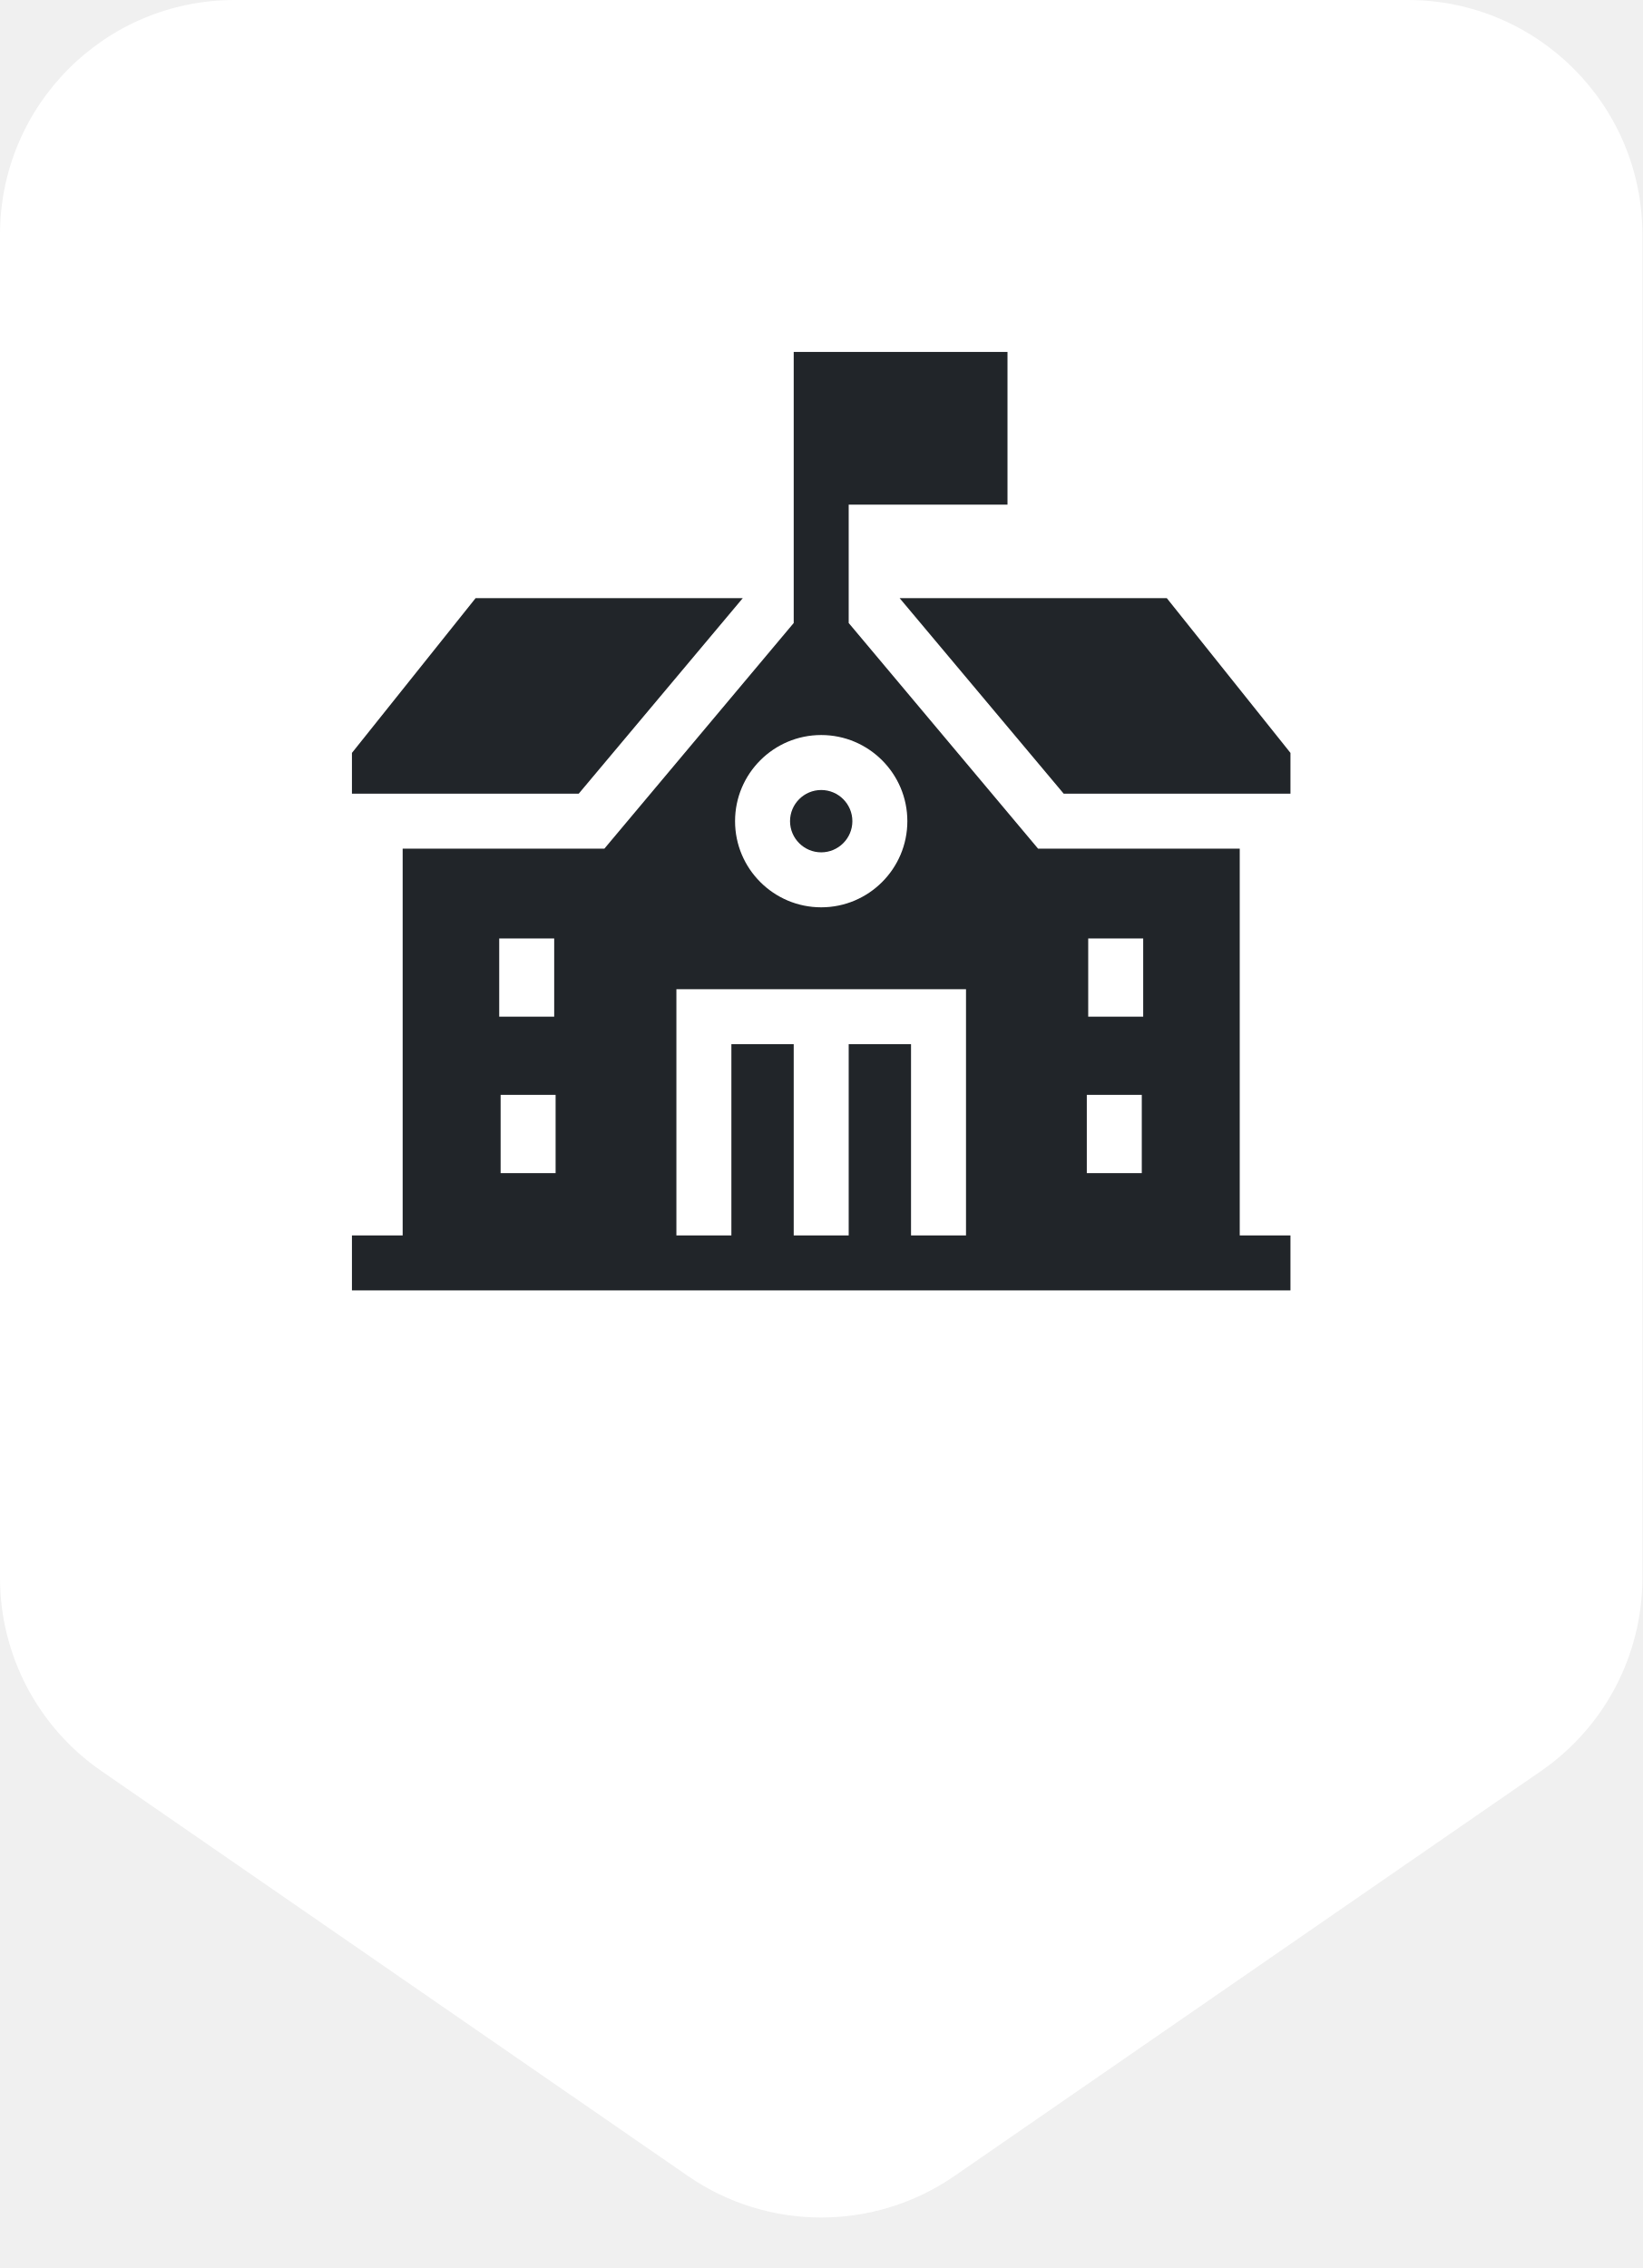
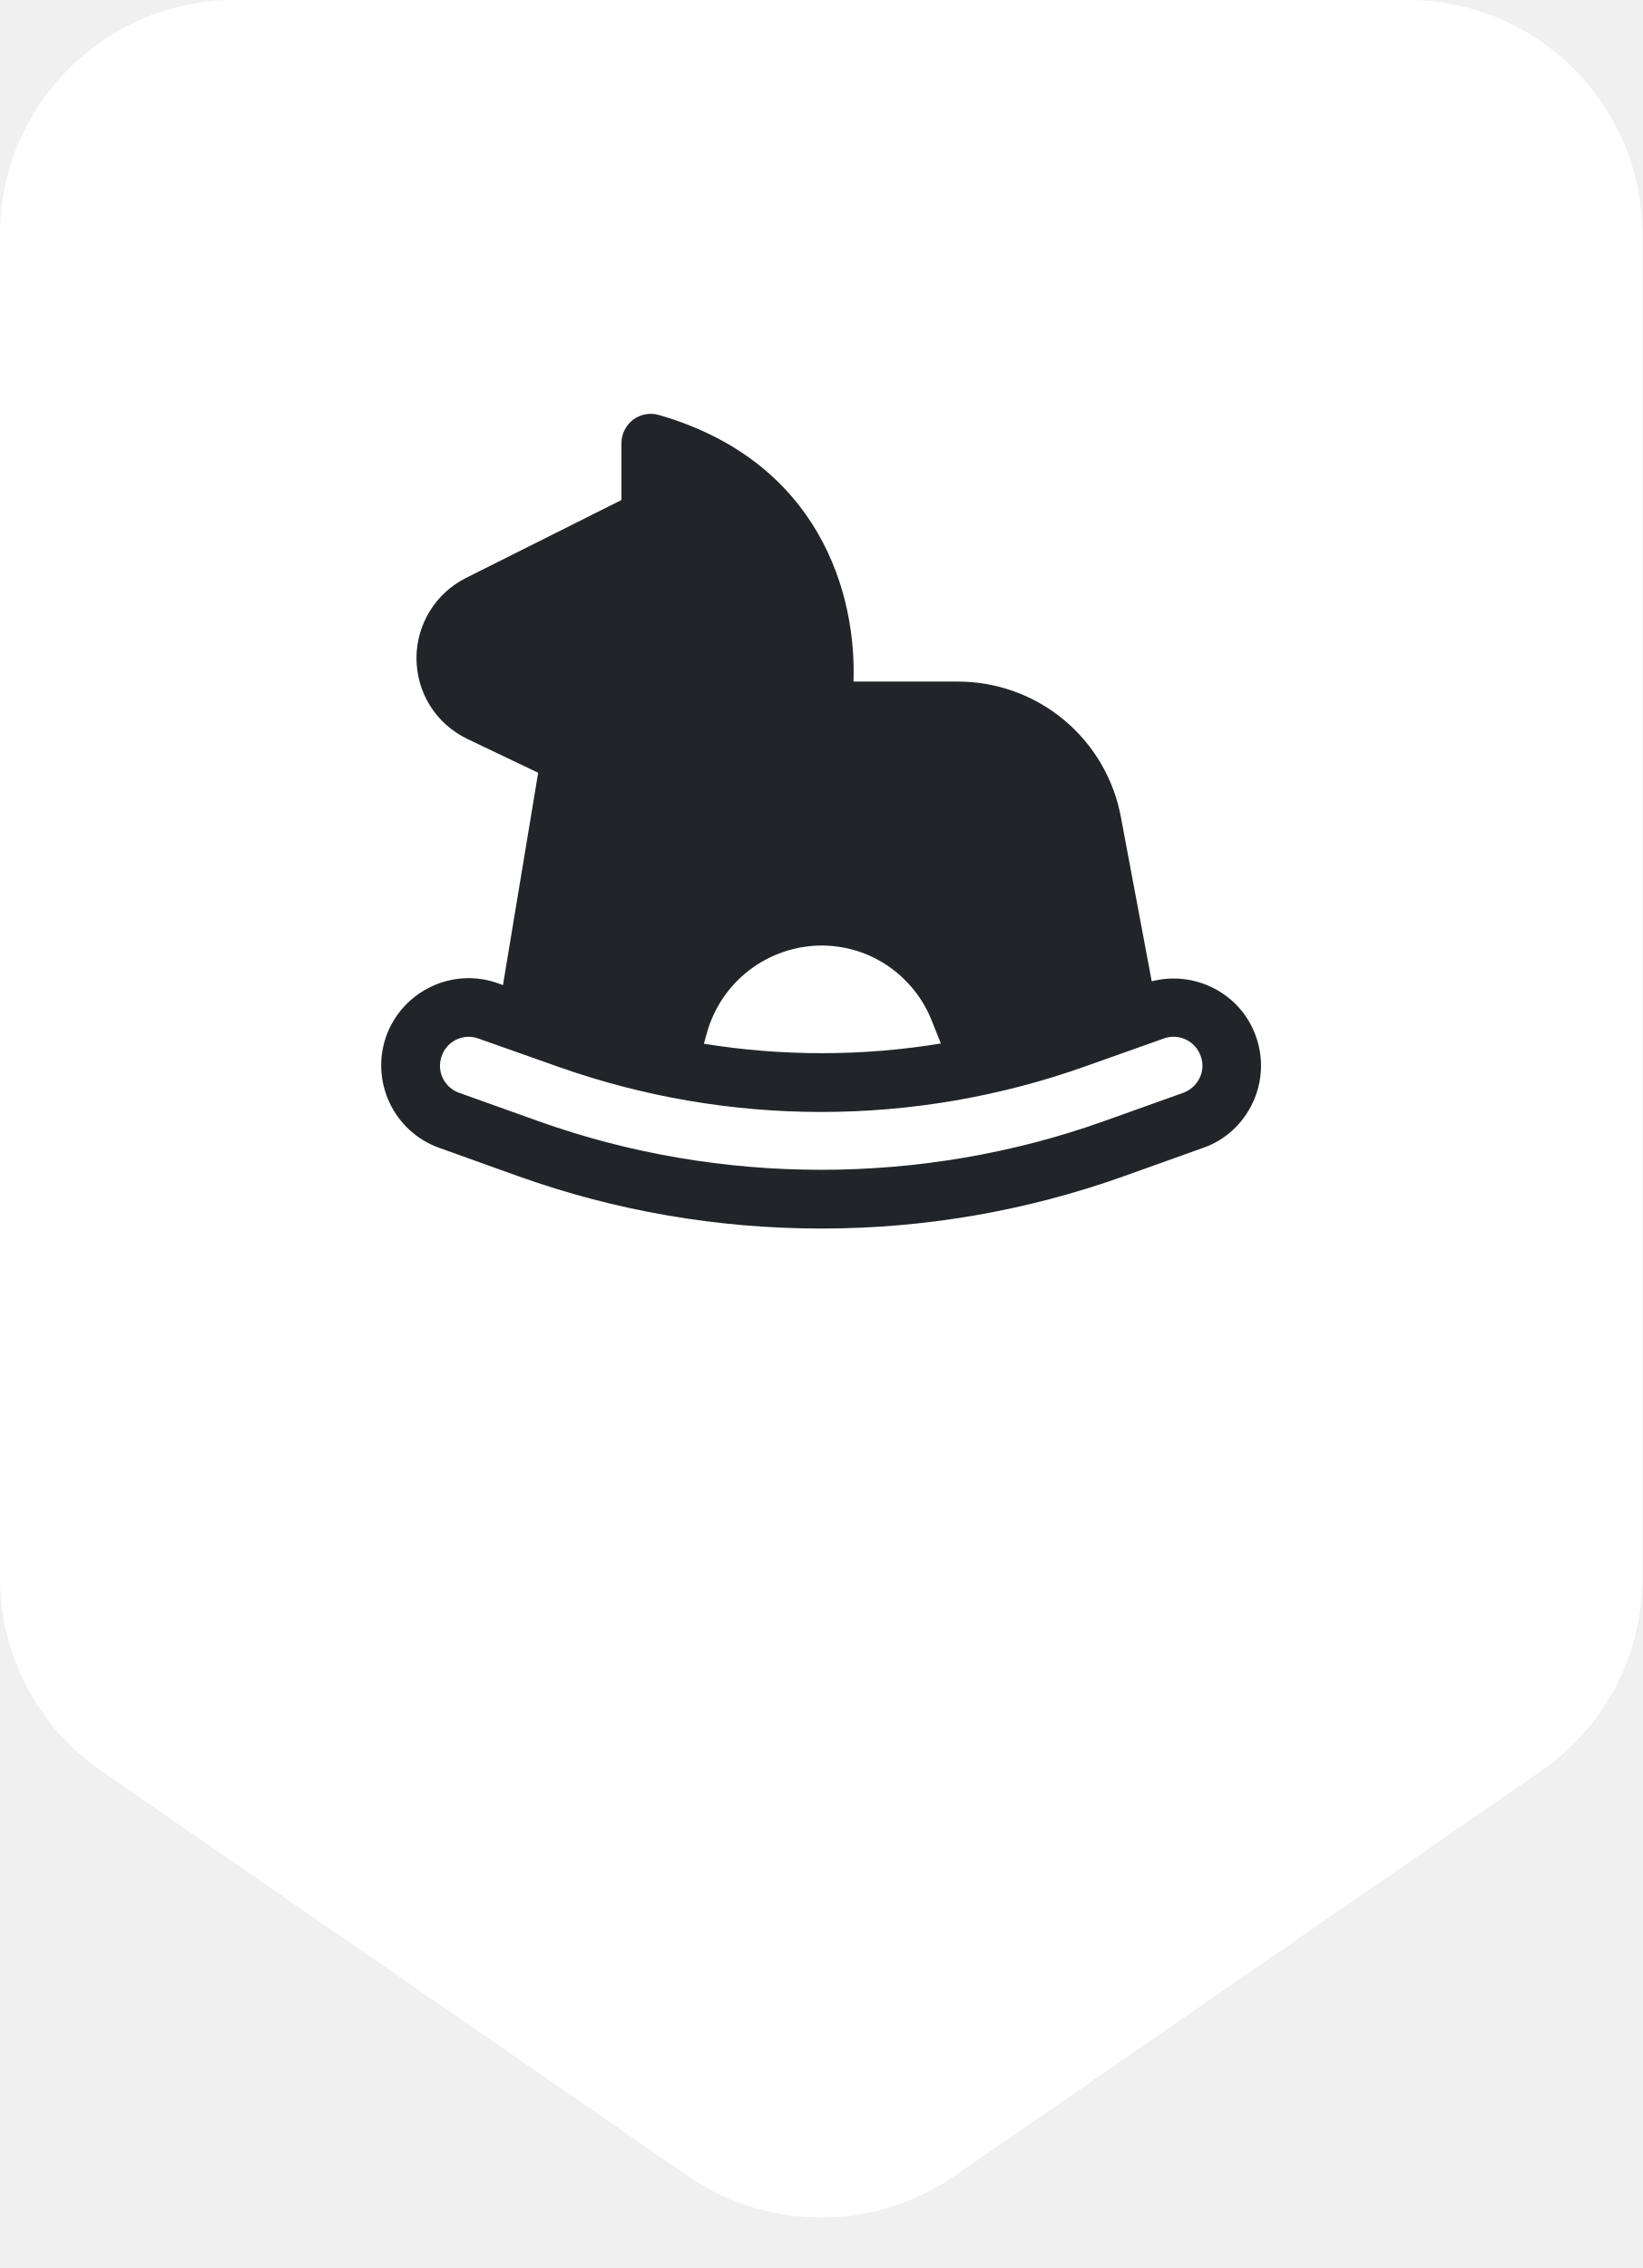
<svg xmlns="http://www.w3.org/2000/svg" width="42" height="58" viewBox="0 0 42 58" fill="none">
  <path d="M0 6C0 2.686 2.686 0 6 0H36C39.314 0 42 2.686 42 6V40.352C42 42.323 41.032 44.169 39.409 45.289L24.409 55.646C22.357 57.063 19.643 57.063 17.591 55.646L2.591 45.289C0.969 44.169 0 42.323 0 40.352V6Z" fill="white" />
-   <g clip-path="url(#clip0_550_648)">
-     <path d="M29.838 15.297H23.006L27.201 20.297H33V19.254L29.838 15.297ZM12.162 15.297L9 19.254V20.297H14.799L18.994 15.297H12.162Z" fill="#212529" />
-     <path d="M31.703 31.594V21.703H26.546L21.703 15.932V12.906H25.764V9H20.297V15.932L15.455 21.703H10.297V31.594H9V33H33V31.594H31.703ZM12.766 24H14.172V26H12.766V24ZM14.208 30H12.802V28H14.208V30ZM21 18.797C22.215 18.797 23.203 19.785 23.203 21C23.203 22.215 22.215 23.203 21 23.203C19.785 23.203 18.797 22.215 18.797 21C18.797 19.785 19.785 18.797 21 18.797ZM24.703 31.594H23.297V26.703H21.703V31.594H20.297V26.703H18.703V31.594H17.297V25.297H24.703V31.594ZM29.198 30H27.792V28H29.198V30ZM29.234 26H27.828V24H29.234V26Z" fill="#212529" />
-     <path d="M21 20.203C20.561 20.203 20.203 20.561 20.203 21C20.203 21.439 20.561 21.797 21 21.797C21.439 21.797 21.797 21.439 21.797 21C21.797 20.561 21.439 20.203 21 20.203Z" fill="#212529" />
-   </g>
-   <defs>
-     <clipPath id="clip0_550_648">
-       <rect width="24" height="24" fill="white" transform="translate(9 9)" />
-     </clipPath>
-   </defs>
+   <path d="M29.452 25.095L28.665 20.902C28.486 19.927 27.971 19.046 27.209 18.411C26.447 17.777 25.486 17.43 24.495 17.43H21.825C21.907 15.21 20.97 11.805 16.852 10.613C16.741 10.58 16.623 10.574 16.508 10.595C16.394 10.615 16.285 10.663 16.192 10.732C16.099 10.802 16.024 10.893 15.972 10.997C15.919 11.101 15.892 11.216 15.892 11.332V12.787L11.91 14.783C11.533 14.974 11.215 15.265 10.993 15.625C10.771 15.985 10.652 16.399 10.65 16.823C10.65 17.715 11.145 18.503 11.94 18.892L13.762 19.762L12.862 25.192L12.742 25.148C11.58 24.727 10.297 25.335 9.877 26.497C9.465 27.66 10.072 28.942 11.235 29.355L13.26 30.082C15.742 30.968 18.345 31.418 21 31.418C23.647 31.418 26.25 30.968 28.732 30.082L30.765 29.355C31.327 29.16 31.777 28.747 32.032 28.207C32.287 27.668 32.317 27.06 32.115 26.497C31.725 25.402 30.555 24.81 29.452 25.095ZM18.075 26.422C18.252 25.78 18.635 25.213 19.164 24.808C19.694 24.404 20.341 24.183 21.007 24.18C21.615 24.18 22.2 24.36 22.702 24.698C23.205 25.043 23.595 25.523 23.82 26.085L24.06 26.685C22.057 27.015 20.01 27.015 18 26.692L18.075 26.422ZM30.675 27.57C30.591 27.743 30.443 27.878 30.262 27.945L28.23 28.672C23.587 30.33 18.405 30.33 13.77 28.672L11.737 27.945C11.647 27.913 11.563 27.863 11.492 27.798C11.421 27.733 11.363 27.655 11.322 27.568C11.28 27.481 11.257 27.387 11.252 27.291C11.248 27.194 11.262 27.098 11.295 27.008C11.326 26.916 11.375 26.831 11.44 26.759C11.504 26.687 11.582 26.628 11.669 26.586C11.757 26.544 11.851 26.52 11.948 26.515C12.045 26.51 12.141 26.525 12.232 26.558L14.265 27.277C18.622 28.823 23.378 28.823 27.735 27.277L29.76 26.558C29.851 26.524 29.949 26.51 30.046 26.514C30.143 26.519 30.238 26.543 30.326 26.585C30.414 26.627 30.493 26.686 30.558 26.758C30.623 26.831 30.673 26.916 30.705 27.008C30.772 27.188 30.765 27.39 30.675 27.57Z" fill="#212529" />
</svg>
